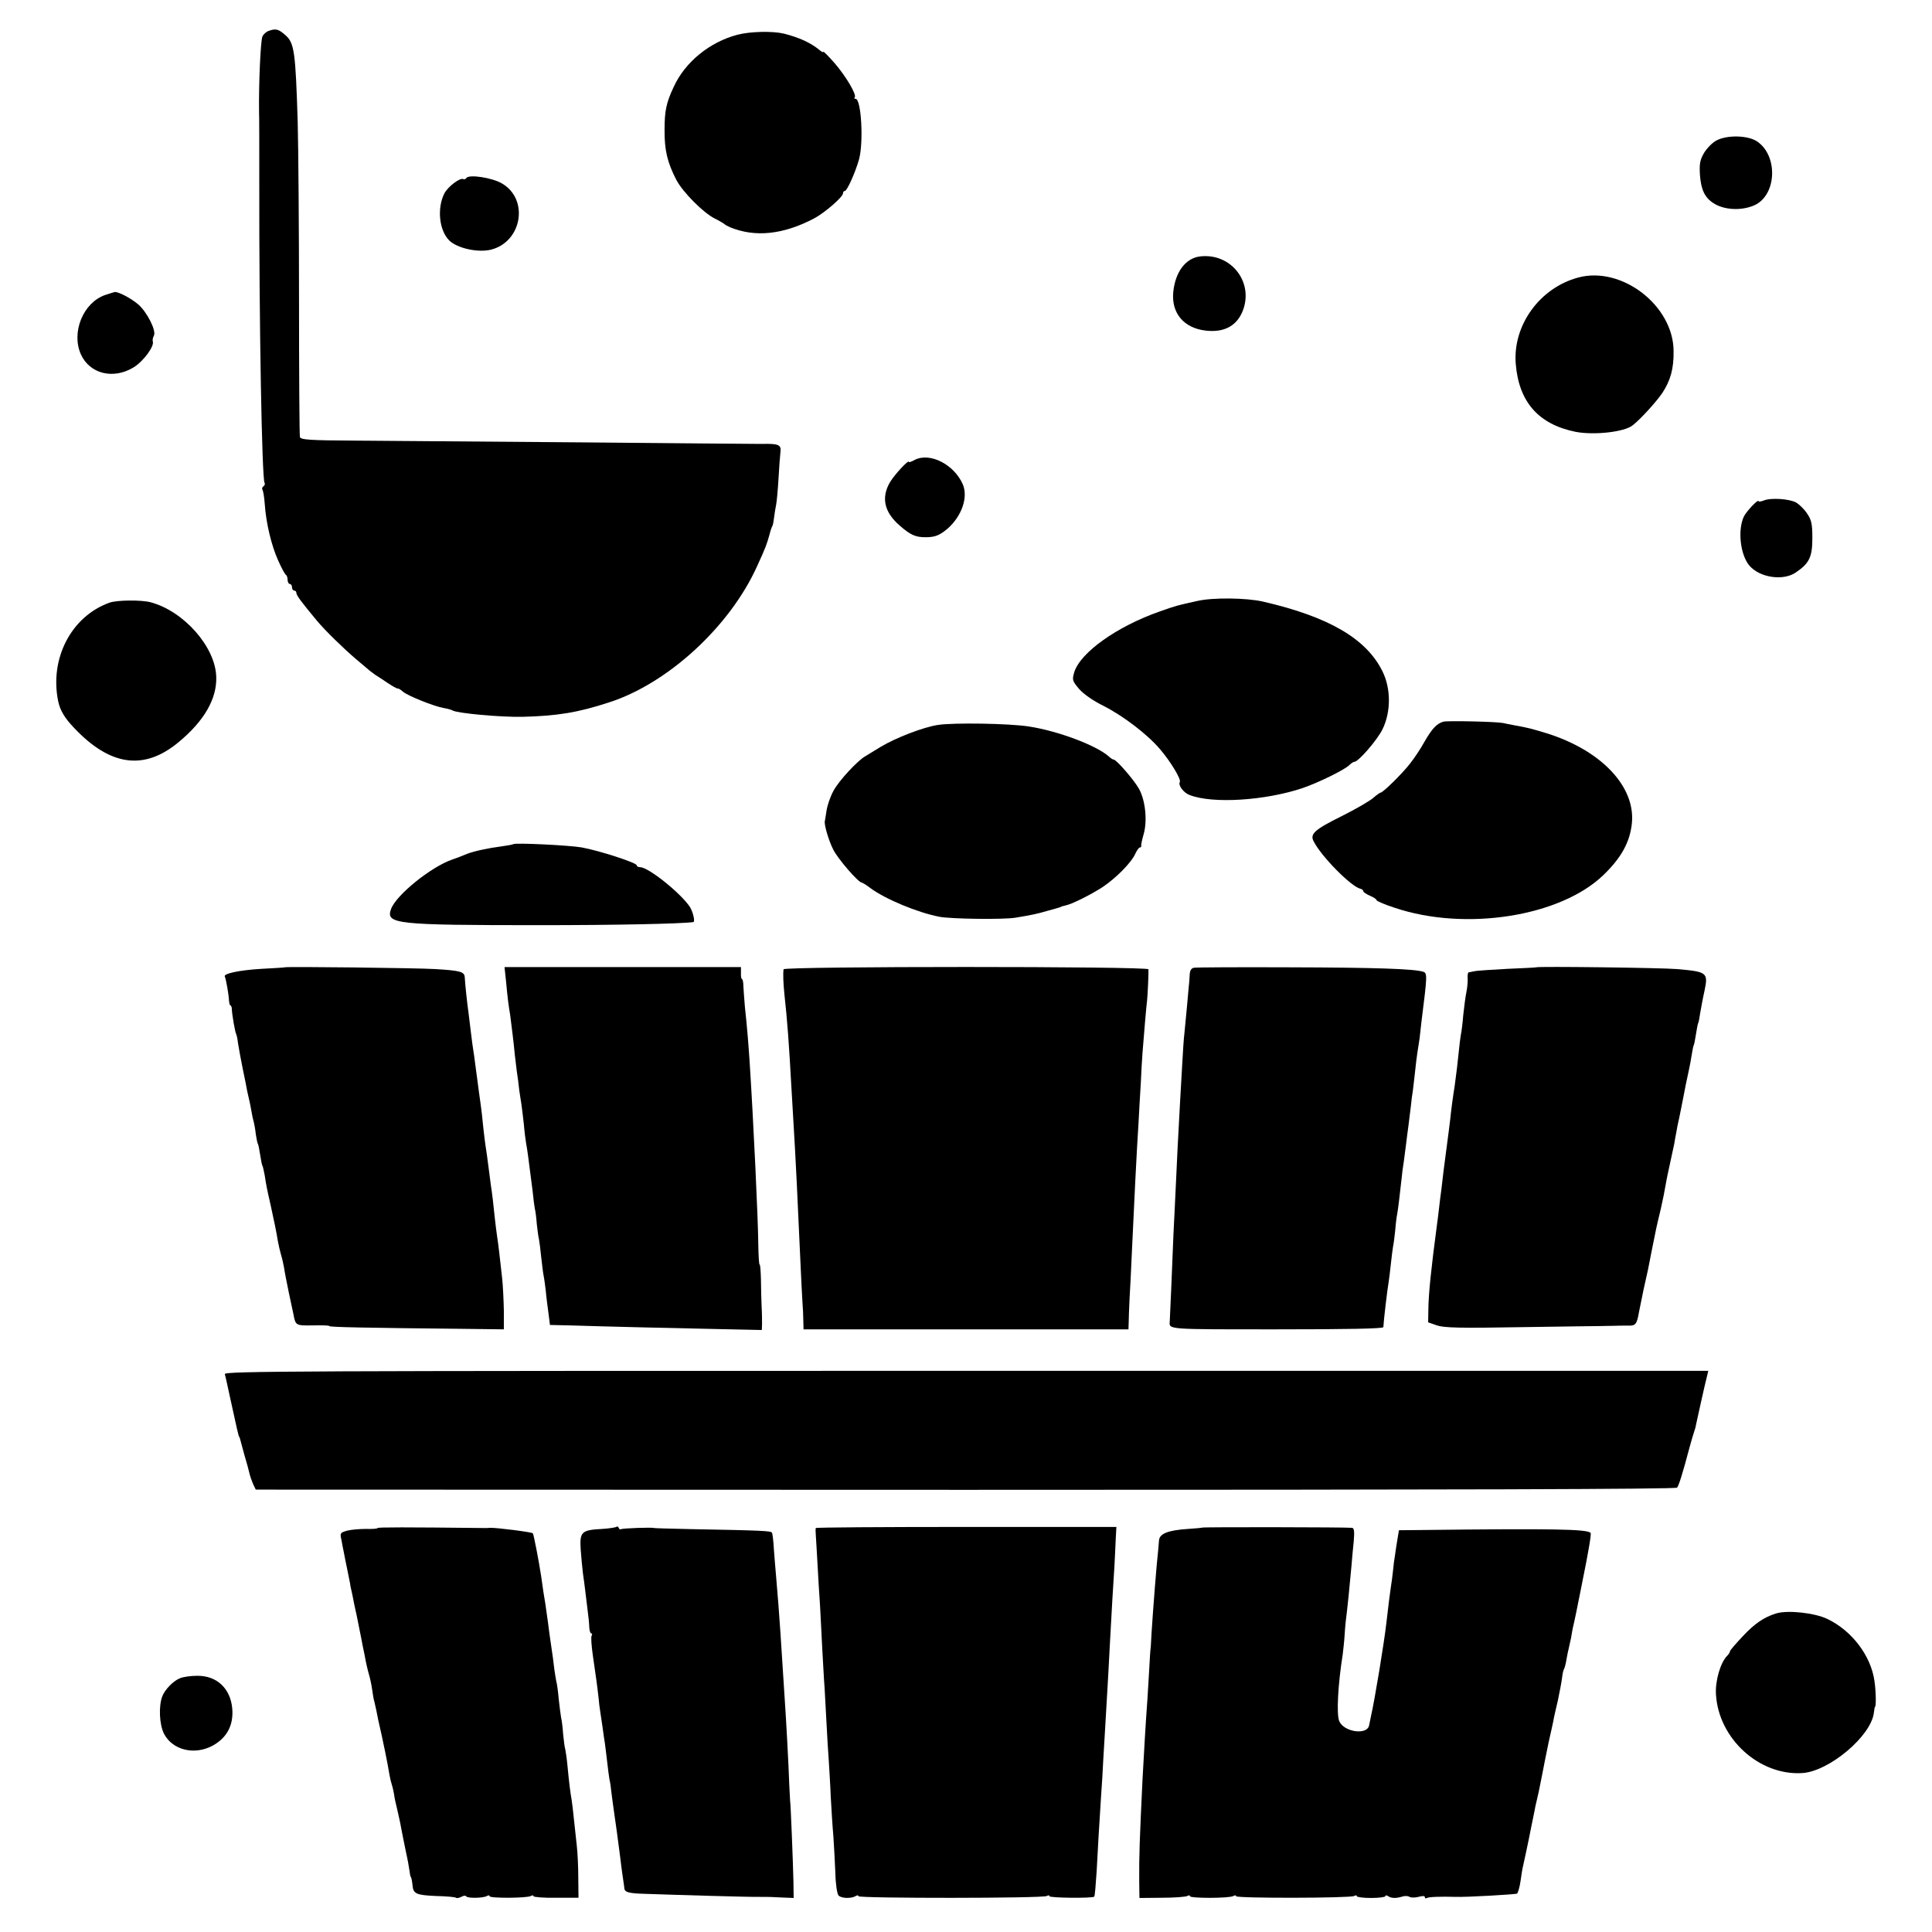
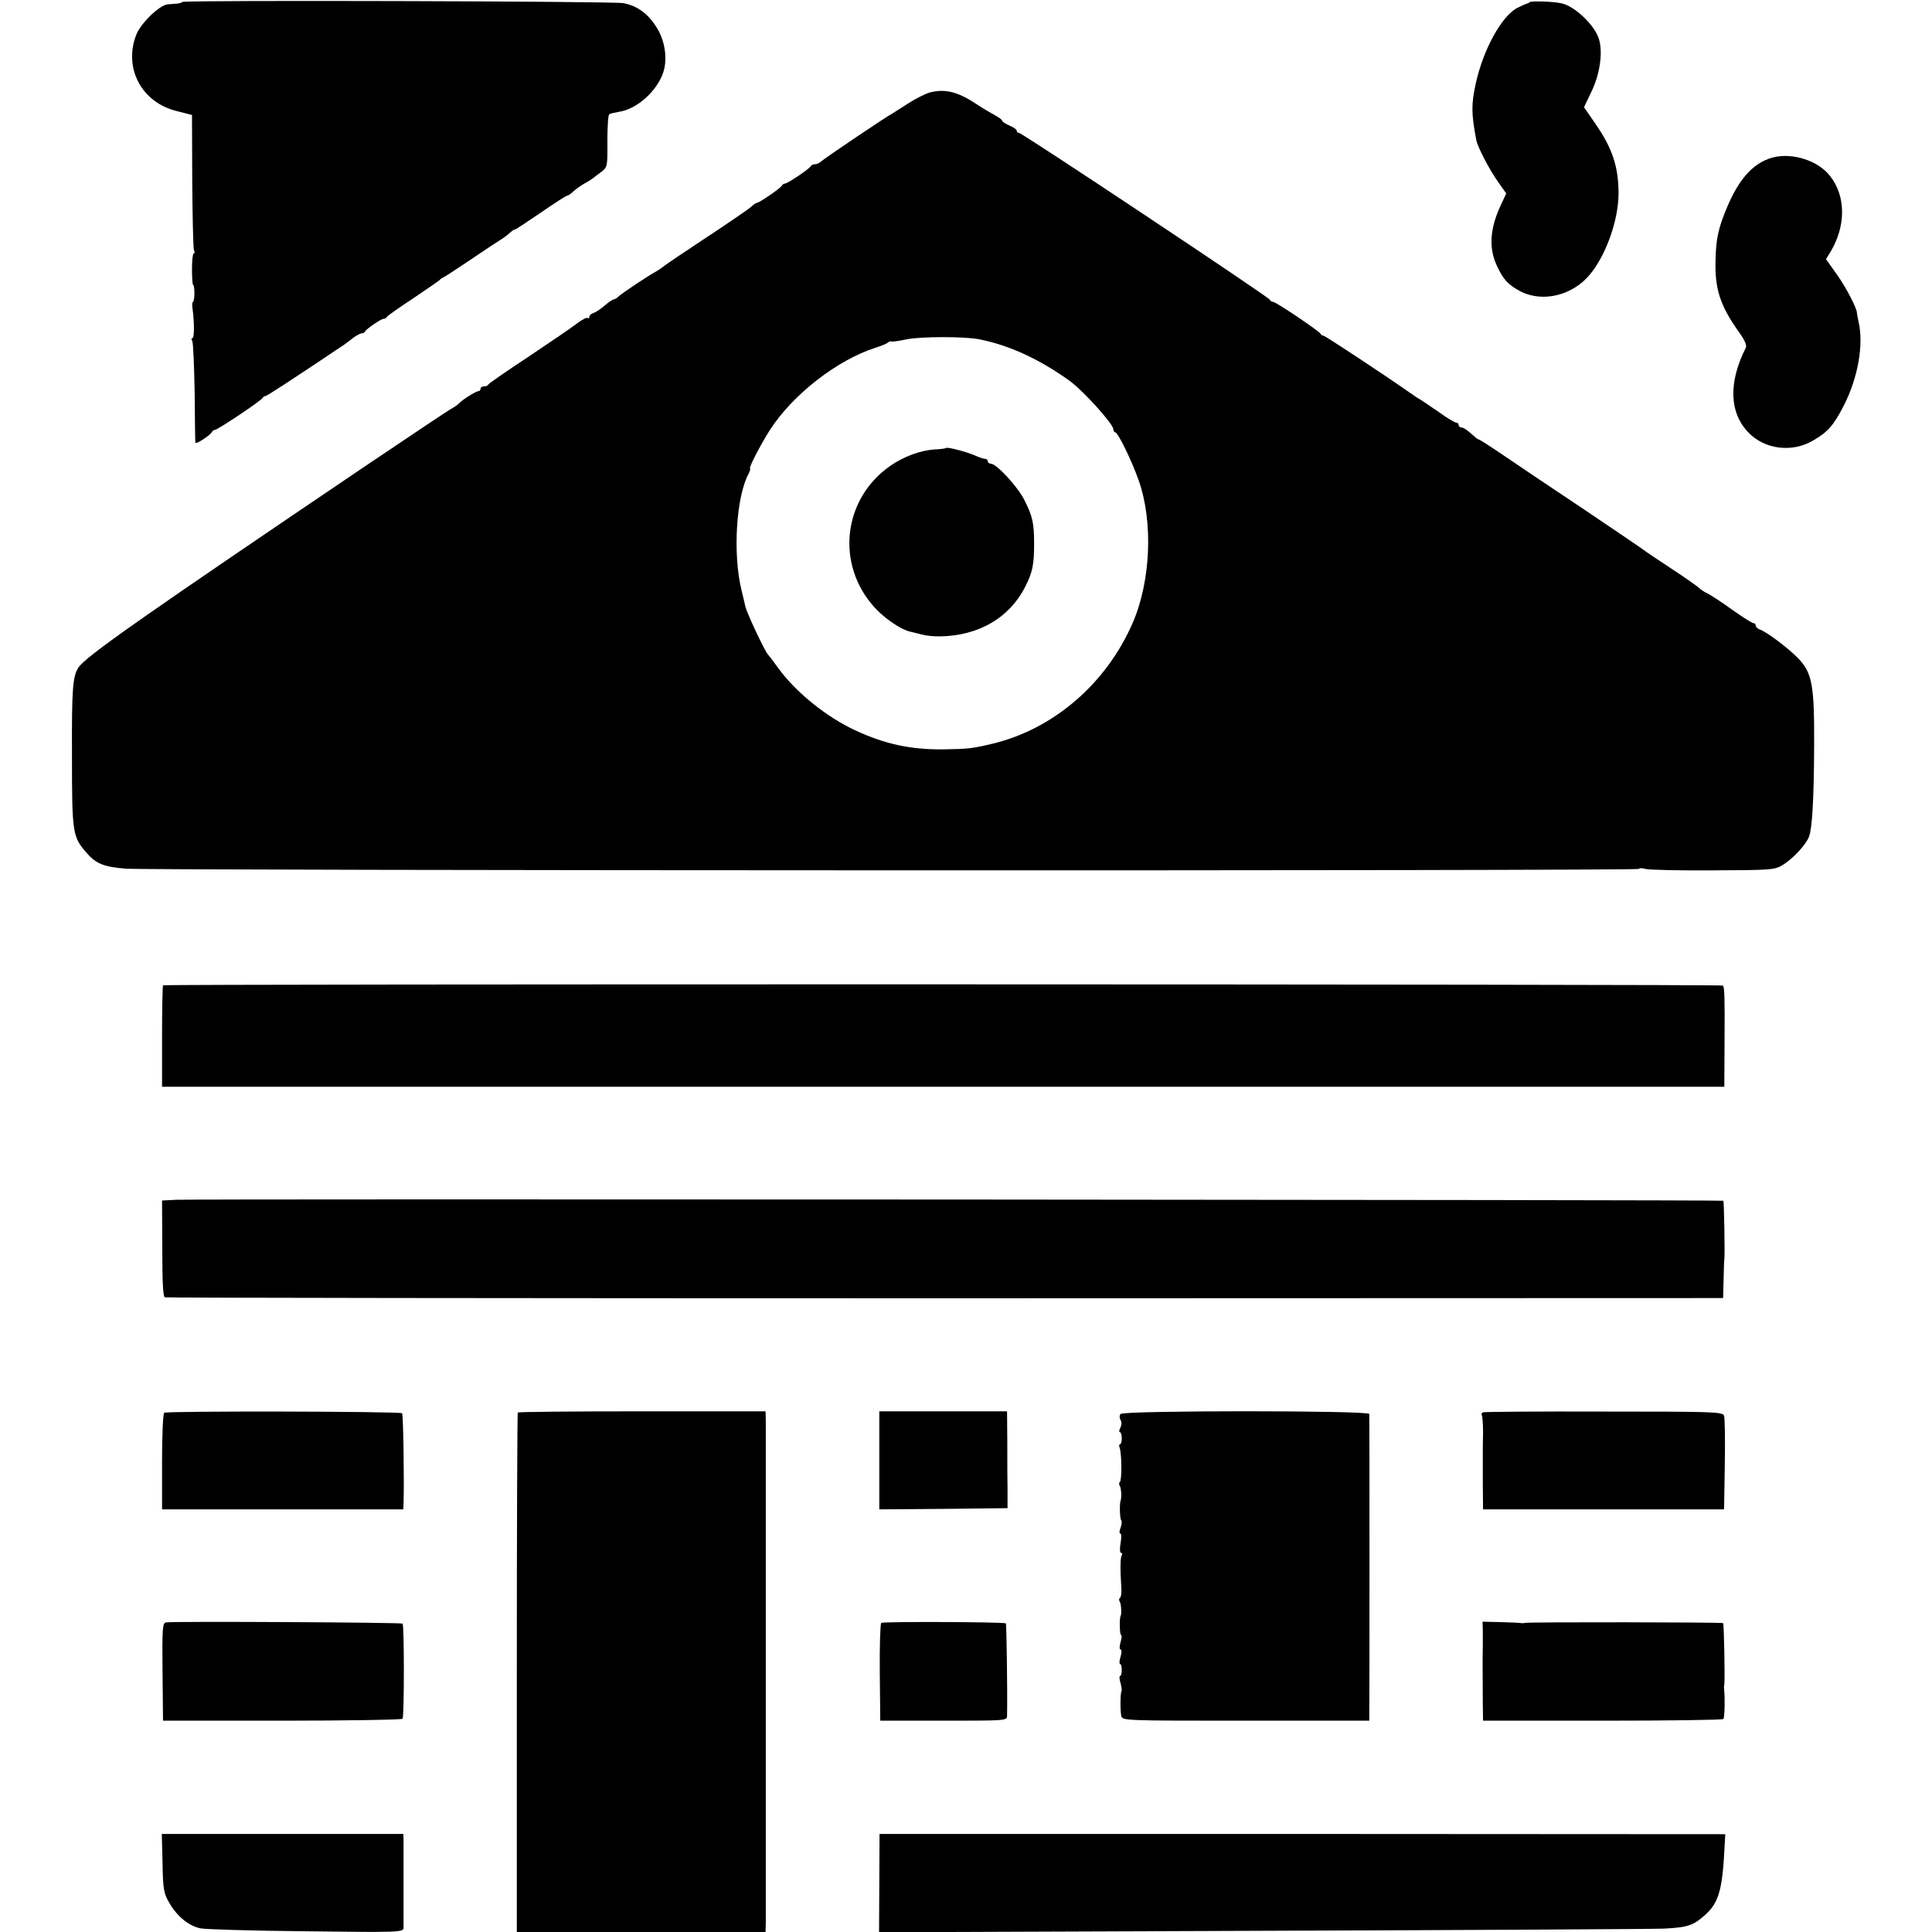
- <svg xmlns="http://www.w3.org/2000/svg" version="1.0" width="880pt" height="880pt" viewBox="0 0 880 880" preserveAspectRatio="xMidYMid meet">
-   <g transform="translate(0,880) scale(0.1,-0.1)" fill="#000000" stroke="none">
-     <path d="M1223 8659 c-11 -4 -24 -16 -28 -26 -8 -21 -17 -212 -15 -348 1 -11 1 -155 1 -320 -1 -632 12 -1346 24 -1364 3 -5 1 -12 -5 -16 -6 -4 -8 -11 -4 -17 3 -5 8 -34 10 -65 6 -86 30 -187 61 -256 15 -34 31 -63 35 -65 4 -2 8 -12 8 -23 0 -10 5 -19 10 -19 6 0 10 -7 10 -15 0 -8 5 -15 10 -15 6 0 10 -5 10 -11 0 -11 25 -44 95 -128 35 -42 119 -124 174 -171 29 -25 59 -49 65 -55 7 -5 19 -14 27 -20 9 -5 34 -22 55 -36 21 -14 42 -26 45 -25 4 1 15 -6 25 -15 23 -19 140 -66 185 -74 18 -3 36 -8 40 -11 22 -13 218 -31 319 -29 157 4 252 19 395 66 267 86 549 345 673 619 40 87 44 99 57 145 4 17 10 34 13 39 3 5 6 23 8 40 2 17 6 42 9 56 3 14 8 68 11 120 3 52 7 107 9 123 4 31 -10 37 -85 35 -25 0 -391 3 -815 7 -423 3 -886 7 -1028 8 -221 1 -258 4 -261 17 -2 8 -4 287 -4 620 0 333 -3 700 -6 815 -10 318 -15 359 -56 395 -32 28 -44 31 -77 19z" />
-     <path d="M3360 8642 c-127 -33 -239 -124 -291 -237 -34 -72 -42 -110 -42 -195 -1 -94 13 -151 54 -230 29 -55 122 -149 174 -175 22 -11 42 -23 45 -26 3 -3 14 -9 25 -14 114 -47 242 -34 383 40 49 26 132 98 132 115 0 6 3 10 8 10 10 0 48 84 65 145 21 78 10 275 -16 275 -6 0 -8 3 -4 6 11 11 -40 97 -92 157 -28 32 -51 55 -51 51 0 -4 -8 0 -17 8 -40 33 -92 57 -163 75 -51 12 -152 10 -210 -5z" />
-     <path d="M7818 8160 c-18 -9 -43 -35 -56 -56 -19 -33 -22 -49 -19 -101 5 -67 22 -103 61 -128 48 -32 128 -36 187 -10 102 46 109 226 12 291 -42 28 -137 30 -185 4z" />
-     <path d="M2124 7989 c-3 -5 -9 -7 -13 -5 -14 9 -70 -33 -87 -65 -34 -67 -24 -168 22 -214 36 -36 132 -57 191 -42 141 36 173 229 50 301 -45 27 -152 43 -163 25z" />
-     <path d="M5466 7632 c-66 -8 -113 -71 -122 -163 -9 -96 49 -164 149 -175 81 -9 137 20 165 84 57 132 -48 271 -192 254z" />
-     <path d="M7189 7536 c-176 -47 -299 -218 -285 -393 14 -174 104 -276 273 -310 84 -16 222 -1 260 30 39 31 107 107 134 146 38 58 53 111 52 192 -1 207 -236 388 -434 335z" />
-     <path d="M478 7456 c-99 -35 -154 -169 -110 -269 40 -90 148 -117 241 -60 44 27 95 96 87 118 -2 6 0 17 5 26 12 23 -32 109 -72 143 -32 27 -88 57 -106 56 -4 -1 -24 -7 -45 -14z" />
-     <path d="M4166 6705 c-14 -8 -26 -12 -26 -9 0 13 -65 -57 -86 -92 -41 -70 -27 -136 43 -197 49 -43 72 -54 118 -54 44 0 64 8 101 39 65 57 95 144 69 203 -40 90 -150 146 -219 110z" />
-     <path d="M8033 6520 c-13 -5 -23 -6 -23 -3 0 12 -52 -42 -66 -68 -30 -60 -18 -175 24 -225 47 -55 153 -71 211 -32 62 42 76 70 76 157 0 65 -4 83 -24 112 -13 20 -36 42 -50 50 -30 17 -116 23 -148 9z" />
-     <path d="M5455 6063 c-95 -21 -96 -21 -175 -49 -193 -68 -359 -186 -387 -276 -10 -35 -9 -39 22 -76 20 -23 64 -54 111 -77 89 -45 201 -130 259 -199 47 -55 96 -136 89 -148 -9 -14 17 -49 44 -59 104 -41 343 -26 514 31 71 24 194 84 215 106 8 8 18 14 22 14 18 0 104 99 128 148 39 79 39 186 0 264 -73 149 -245 249 -545 318 -75 17 -226 19 -297 3z" />
-     <path d="M499 6055 c-174 -62 -274 -254 -234 -449 9 -42 29 -76 72 -121 165 -175 320 -196 477 -65 116 96 174 197 171 296 -3 137 -148 301 -300 341 -43 11 -152 10 -186 -2z" />
-     <path d="M6575 5513 c-30 -8 -52 -31 -87 -92 -17 -31 -47 -76 -67 -101 -37 -47 -122 -130 -132 -130 -3 0 -19 -11 -35 -25 -16 -14 -80 -51 -142 -82 -125 -62 -147 -82 -128 -116 35 -69 171 -206 212 -215 8 -2 14 -7 14 -12 0 -4 14 -13 30 -20 17 -7 30 -16 30 -20 0 -4 37 -20 83 -35 322 -108 754 -40 950 149 82 79 121 150 130 236 17 167 -139 332 -388 410 -72 22 -85 25 -145 36 -19 4 -44 8 -55 11 -32 6 -248 11 -270 6z" />
-     <path d="M4272 5498 c-66 -10 -191 -58 -261 -100 -29 -18 -62 -38 -72 -44 -35 -21 -117 -109 -142 -155 -14 -25 -28 -65 -32 -90 -4 -24 -7 -46 -8 -49 -4 -16 18 -90 38 -129 21 -43 115 -151 130 -151 3 0 21 -11 38 -24 68 -51 217 -113 317 -132 56 -10 290 -13 345 -4 78 13 97 17 145 31 25 7 48 13 53 15 4 1 8 2 10 4 1 1 9 3 17 5 30 5 115 48 170 83 62 41 134 113 152 155 7 15 16 27 20 27 5 0 7 3 6 8 -1 4 4 27 11 52 18 61 8 155 -21 207 -23 41 -103 133 -115 133 -3 0 -14 6 -22 14 -57 51 -233 117 -365 137 -89 14 -343 18 -414 7z" />
-     <path d="M2338 4955 c-2 -2 -25 -6 -53 -10 -62 -8 -126 -22 -157 -34 -21 -9 -55 -22 -68 -26 -98 -34 -257 -163 -279 -226 -24 -68 18 -73 679 -73 336 0 640 6 698 14 9 1 -1 45 -15 68 -40 62 -189 182 -227 182 -9 0 -16 4 -16 9 0 11 -168 66 -250 81 -56 10 -304 22 -312 15z" />
-     <path d="M1297 4394 c-1 -1 -49 -4 -107 -7 -101 -6 -174 -22 -166 -35 5 -9 18 -82 19 -109 1 -13 4 -23 7 -23 3 0 6 -8 6 -17 1 -26 15 -106 20 -114 2 -3 6 -21 8 -40 3 -19 12 -70 21 -114 9 -44 19 -91 21 -105 3 -14 7 -32 9 -40 2 -8 7 -31 10 -50 3 -19 8 -42 11 -51 2 -9 7 -33 9 -54 3 -20 7 -40 9 -44 3 -3 7 -26 11 -51 4 -25 8 -48 11 -51 2 -4 6 -24 10 -44 7 -45 8 -52 28 -140 16 -74 24 -111 32 -160 3 -16 9 -43 14 -60 5 -16 11 -43 14 -60 2 -16 12 -66 21 -110 9 -44 19 -88 21 -98 10 -55 10 -55 89 -54 41 1 75 0 75 -3 0 -5 148 -8 635 -13 l160 -2 0 85 c-1 47 -4 114 -8 150 -12 106 -17 153 -23 190 -3 19 -7 55 -10 80 -6 61 -13 120 -18 150 -2 14 -7 52 -11 85 -4 32 -9 68 -11 80 -3 18 -9 60 -19 160 -2 17 -8 64 -14 105 -5 41 -13 95 -16 120 -3 25 -7 54 -9 65 -2 11 -7 48 -11 82 -4 35 -9 75 -11 90 -6 41 -16 135 -17 160 -1 27 -18 32 -135 39 -74 5 -680 12 -685 8z" />
-     <path d="M2305 4330 c7 -75 10 -100 19 -155 5 -40 16 -124 21 -180 2 -16 6 -50 9 -75 4 -25 9 -63 11 -85 3 -22 8 -51 10 -65 2 -14 7 -54 11 -90 3 -36 8 -74 10 -85 2 -11 7 -40 10 -65 3 -25 7 -56 9 -70 2 -14 7 -52 11 -85 3 -33 8 -69 10 -80 3 -11 7 -42 9 -70 3 -27 7 -59 10 -70 2 -11 7 -47 10 -80 4 -33 8 -71 11 -85 3 -14 7 -45 10 -70 2 -25 8 -70 12 -100 l7 -55 90 -2 c151 -5 490 -13 688 -17 l187 -4 1 27 c0 14 0 51 -2 81 -1 30 -3 85 -3 122 -1 38 -3 68 -6 68 -3 0 -5 39 -6 88 -1 121 -22 562 -39 827 -6 91 -12 167 -22 258 -3 34 -6 77 -7 95 0 17 -3 32 -6 32 -3 0 -6 12 -5 27 l0 28 -538 0 -539 0 7 -65z" />
-     <path d="M3569 4385 c-3 -24 -1 -64 4 -115 13 -117 21 -228 31 -410 3 -47 7 -123 10 -170 10 -163 20 -370 31 -620 4 -85 8 -175 10 -200 2 -25 4 -63 4 -85 l1 -40 740 0 740 0 1 30 c0 16 2 66 4 110 3 44 7 134 10 200 9 200 23 484 31 603 2 46 7 125 10 175 2 51 6 115 8 142 7 89 17 209 21 240 3 31 7 122 6 140 -1 14 -1661 14 -1662 0z" />
-     <path d="M5438 4392 c-12 -2 -18 -13 -19 -30 -1 -15 -2 -38 -4 -52 -1 -14 -5 -59 -9 -100 -4 -41 -9 -93 -11 -115 -3 -22 -7 -85 -10 -140 -3 -55 -8 -134 -10 -175 -8 -139 -15 -284 -20 -395 -3 -60 -7 -153 -10 -205 -2 -53 -7 -163 -10 -245 -4 -83 -7 -152 -7 -155 -2 -36 -16 -35 487 -35 316 0 485 3 486 10 1 28 19 179 24 205 2 14 7 50 10 81 3 31 8 67 10 80 3 13 7 47 10 74 2 28 6 61 9 75 4 22 11 78 21 170 1 14 5 44 9 68 3 23 8 61 11 85 3 23 7 58 10 77 2 19 7 59 11 89 3 30 7 61 9 70 1 9 6 48 10 86 4 39 9 79 11 90 2 11 6 40 10 65 3 25 7 61 9 80 26 206 27 218 7 224 -42 13 -215 19 -607 20 -231 1 -428 0 -437 -2z" />
-     <path d="M6997 4394 c-1 -1 -60 -4 -132 -7 -71 -4 -139 -8 -150 -11 -11 -2 -23 -5 -26 -5 -3 -1 -5 -13 -4 -28 1 -16 -2 -44 -6 -63 -4 -19 -10 -66 -14 -103 -3 -37 -8 -78 -11 -90 -2 -12 -7 -49 -10 -82 -3 -33 -11 -100 -18 -150 -8 -49 -17 -117 -20 -150 -4 -33 -11 -89 -16 -125 -5 -36 -11 -87 -15 -115 -3 -27 -8 -66 -10 -85 -3 -19 -7 -55 -10 -80 -3 -25 -7 -61 -10 -80 -27 -204 -38 -311 -39 -384 l-1 -59 40 -14 c32 -11 105 -13 385 -8 190 3 352 5 360 5 8 0 33 1 55 1 22 1 54 1 72 1 33 -1 39 6 49 65 3 15 12 59 20 98 9 38 17 79 20 90 5 28 33 166 38 190 2 11 12 52 21 90 9 39 18 85 21 104 3 18 8 42 10 52 6 29 21 99 30 139 2 14 6 36 9 50 2 14 8 45 14 70 5 25 12 59 15 75 13 69 18 92 27 133 5 23 12 59 15 80 3 20 7 39 9 42 2 3 6 25 10 50 4 25 8 47 10 50 2 3 6 23 9 45 4 22 12 68 20 103 17 82 12 86 -126 98 -69 6 -635 13 -641 8z" />
-     <path d="M1024 2541 c3 -9 14 -61 26 -116 28 -128 37 -170 40 -170 1 0 3 -7 5 -15 2 -8 11 -40 19 -70 9 -30 19 -66 22 -80 3 -14 11 -36 17 -50 l12 -25 3233 -1 c2248 0 3235 3 3241 10 9 13 25 64 56 181 9 33 19 67 22 75 3 8 7 22 8 30 4 19 41 187 50 221 l6 25 -3380 0 c-3067 0 -3381 -1 -3377 -15z" />
-     <path d="M1720 1840 c0 -3 -24 -5 -52 -4 -29 0 -68 -3 -87 -8 -31 -9 -33 -11 -26 -41 3 -18 8 -43 11 -57 2 -14 10 -50 16 -80 6 -30 12 -59 13 -65 0 -5 4 -23 8 -40 3 -16 9 -41 11 -55 3 -14 8 -36 11 -50 3 -14 7 -36 10 -50 3 -14 7 -36 10 -50 2 -14 10 -50 16 -80 5 -30 14 -68 19 -85 5 -16 12 -48 15 -70 3 -22 7 -47 10 -55 2 -8 6 -26 9 -40 3 -14 7 -34 9 -45 22 -95 44 -204 51 -249 2 -13 7 -34 11 -46 4 -12 8 -32 10 -43 1 -12 8 -44 15 -72 6 -27 14 -61 16 -75 8 -41 12 -62 24 -120 7 -30 13 -66 15 -80 2 -14 4 -26 5 -27 4 -4 7 -21 9 -40 3 -39 17 -45 106 -49 48 -1 90 -5 92 -8 3 -3 14 -1 24 4 10 6 20 7 23 2 5 -9 78 -8 94 2 7 4 12 4 12 -1 0 -10 171 -9 188 1 7 4 12 4 12 -1 0 -4 46 -8 102 -7 l103 0 -1 90 c0 49 -3 116 -7 149 -4 33 -9 87 -13 120 -3 33 -8 71 -10 85 -6 33 -12 81 -19 155 -3 33 -8 67 -10 76 -3 9 -7 40 -10 70 -2 30 -6 63 -9 74 -2 11 -7 49 -11 85 -3 36 -8 72 -11 81 -2 9 -6 34 -9 55 -4 34 -7 60 -19 139 -2 11 -6 45 -10 75 -4 30 -10 69 -12 85 -6 36 -11 64 -19 125 -10 66 -34 192 -38 196 -6 6 -167 26 -194 25 -7 -1 -19 -1 -25 -1 -358 4 -488 4 -488 0z" />
-     <path d="M2809 1846 c-3 -3 -32 -8 -65 -10 -96 -5 -104 -13 -99 -94 3 -37 7 -85 10 -107 3 -22 8 -56 10 -75 2 -19 7 -60 11 -90 4 -30 8 -67 8 -82 1 -16 5 -28 9 -28 5 0 5 -5 2 -10 -4 -6 -1 -45 5 -88 6 -42 13 -93 16 -112 3 -19 7 -55 10 -80 2 -25 6 -54 8 -66 2 -12 7 -45 11 -74 4 -29 8 -60 10 -69 1 -9 6 -45 10 -81 4 -36 9 -74 11 -85 3 -11 7 -38 9 -60 3 -22 7 -56 10 -75 6 -38 23 -164 30 -220 2 -19 7 -57 11 -85 4 -27 8 -53 8 -57 2 -17 22 -22 89 -24 170 -6 485 -15 520 -14 53 0 56 0 112 -3 l50 -2 -1 75 c-2 91 -13 365 -15 365 0 0 -2 34 -4 75 -3 96 -15 309 -20 380 -3 49 -12 187 -20 310 -4 63 -14 194 -20 260 -3 30 -7 85 -10 122 -2 38 -6 72 -9 77 -6 8 -42 10 -366 16 -91 2 -167 4 -170 5 -10 4 -143 -1 -151 -5 -4 -3 -9 0 -11 6 -2 5 -6 8 -9 5z" />
-     <path d="M3716 1840 c-2 -3 -1 -18 0 -35 1 -16 5 -77 8 -135 3 -58 8 -139 11 -180 2 -41 7 -129 10 -195 4 -66 8 -149 11 -185 2 -36 6 -110 9 -165 3 -55 7 -129 10 -165 2 -36 7 -110 9 -165 3 -55 8 -136 12 -180 3 -44 7 -119 9 -168 1 -48 8 -93 14 -100 11 -14 58 -16 79 -3 7 4 12 4 12 -1 0 -10 841 -10 858 1 7 4 12 4 12 -1 0 -8 196 -10 204 -2 3 2 7 54 11 114 6 118 11 197 20 340 4 50 8 124 10 165 4 71 9 146 20 340 3 47 7 130 10 185 8 153 16 283 21 360 2 39 5 95 6 125 l3 55 -684 0 c-375 0 -684 -2 -685 -5z" />
-     <path d="M5476 1842 c-2 -1 -30 -4 -64 -6 -93 -6 -132 -22 -133 -54 -1 -15 -3 -36 -4 -47 -6 -47 -23 -265 -30 -375 -2 -41 -4 -75 -5 -75 0 0 -3 -36 -5 -80 -2 -44 -7 -111 -9 -150 -7 -92 -16 -248 -22 -360 -13 -273 -16 -349 -15 -465 l1 -75 103 1 c56 0 108 4 115 8 7 4 12 4 12 -1 0 -10 181 -10 198 1 7 4 12 4 12 -1 0 -10 522 -9 538 1 7 4 12 4 12 -1 0 -4 29 -8 65 -8 36 0 65 4 65 8 0 5 6 5 13 0 15 -10 36 -10 63 -2 11 4 27 4 34 -1 7 -4 26 -4 41 0 18 5 29 5 29 -1 0 -6 4 -7 10 -4 8 5 61 7 130 5 45 -2 273 11 280 15 4 3 12 29 16 58 4 28 8 54 9 57 4 17 26 119 30 140 3 14 9 48 15 75 6 28 12 59 14 70 3 11 9 40 15 65 5 25 12 59 15 75 10 51 15 78 30 150 9 39 18 81 21 95 2 14 12 57 21 95 8 39 17 85 19 103 2 18 6 36 9 40 3 5 8 24 11 43 3 19 8 41 10 49 2 8 7 31 11 50 3 19 7 40 8 45 5 19 26 120 31 148 3 15 8 39 11 55 30 147 43 226 39 230 -17 17 -168 20 -767 13 l-106 -1 -7 -42 c-4 -24 -9 -56 -11 -72 -3 -16 -7 -48 -9 -70 -2 -23 -7 -57 -10 -76 -5 -33 -10 -75 -20 -160 -10 -90 -53 -352 -71 -430 -3 -14 -6 -31 -8 -39 -9 -46 -116 -30 -136 20 -13 30 -6 166 16 304 2 17 7 59 9 94 2 35 7 80 10 100 4 33 9 81 21 211 2 25 6 73 10 108 4 48 2 62 -8 63 -27 3 -680 4 -682 1z" />
-     <path d="M8090 1451 c-55 -17 -98 -46 -152 -104 -32 -34 -58 -64 -58 -68 0 -4 -6 -14 -13 -21 -31 -31 -55 -115 -51 -176 12 -202 198 -371 394 -358 121 8 311 167 325 273 2 16 4 28 5 28 6 0 5 70 -2 118 -16 115 -103 230 -215 283 -58 28 -181 41 -233 25z" />
-     <path d="M820 1156 c-32 -13 -69 -52 -81 -83 -17 -45 -13 -129 8 -170 39 -75 139 -99 222 -54 65 36 95 93 89 168 -8 92 -70 151 -160 150 -29 0 -64 -5 -78 -11z" />
+ <svg xmlns="http://www.w3.org/2000/svg" version="1.0" width="800pt" height="800pt" viewBox="0 0 800 800" preserveAspectRatio="xMidYMid meet">
+   <g transform="translate(0,800) scale(0.1,-0.1)" fill="#000000" stroke="none">
+     <path d="M756 7992 c-4 -3 -15 -7 -24 -7 -9 -1 -26 -2 -38 -3 -33 -3 -110 -77 -129 -124 -55 -138 20 -282 167 -318 l63 -16 1 -272 c1 -149 4 -278 7 -287 4 -8 3 -15 -1 -15 -4 0 -7 -29 -7 -65 0 -36 2 -65 5 -65 3 0 5 -16 5 -35 0 -19 -3 -35 -6 -35 -3 0 -4 -12 -2 -27 8 -56 8 -123 0 -123 -5 0 -5 -5 -1 -12 4 -6 8 -102 10 -212 1 -111 2 -205 3 -209 1 -9 64 32 69 45 2 4 8 8 12 8 11 0 194 122 198 133 2 4 7 7 11 7 6 0 104 64 325 212 10 7 29 21 41 31 13 9 28 17 33 17 6 0 12 3 14 8 5 10 66 52 77 52 5 0 11 3 13 8 2 4 50 38 108 76 58 39 107 73 110 76 3 4 10 9 15 11 6 2 57 36 114 74 57 39 112 75 122 81 10 6 27 18 37 27 10 10 21 17 25 17 3 0 51 32 107 70 56 39 105 70 109 70 4 0 16 8 27 19 11 10 31 24 44 31 13 7 29 17 34 21 6 5 23 18 37 28 24 19 25 23 24 126 0 58 3 109 8 112 4 3 23 7 40 10 74 11 156 84 183 162 18 53 9 125 -22 179 -36 62 -83 98 -143 109 -40 8 -1818 13 -1825 5z" />
+     <path d="M6334 7991 c-3 -3 -9 -6 -12 -6 -4 -1 -22 -9 -40 -18 -65 -35 -140 -172 -171 -312 -19 -87 -19 -124 2 -235 5 -28 55 -124 90 -173 l34 -48 -19 -41 c-49 -101 -55 -184 -19 -260 25 -55 47 -78 96 -104 92 -48 217 -18 289 70 67 81 118 226 118 335 0 109 -25 186 -94 286 l-49 71 33 69 c36 77 47 172 25 224 -24 57 -100 126 -150 137 -34 8 -127 11 -133 5z" />
+     <path d="M3850 7617 c-18 -5 -58 -25 -89 -45 -31 -20 -61 -39 -66 -42 -21 -10 -280 -185 -293 -197 -7 -7 -19 -13 -27 -13 -7 0 -15 -3 -17 -7 -4 -11 -97 -73 -107 -73 -5 0 -11 -4 -13 -8 -4 -10 -94 -72 -104 -72 -4 0 -14 -7 -23 -16 -9 -8 -90 -64 -181 -124 -91 -60 -171 -114 -178 -120 -7 -6 -23 -17 -35 -24 -32 -17 -140 -89 -155 -103 -7 -7 -17 -13 -21 -13 -4 0 -21 -11 -37 -25 -16 -14 -37 -28 -46 -31 -10 -3 -18 -10 -18 -16 0 -6 -3 -8 -6 -5 -4 4 -23 -6 -43 -21 -20 -16 -110 -77 -201 -138 -91 -60 -166 -112 -168 -116 -2 -5 -10 -8 -18 -8 -8 0 -14 -4 -14 -10 0 -5 -5 -10 -10 -10 -10 0 -70 -38 -80 -51 -3 -4 -19 -15 -37 -25 -18 -11 -171 -113 -340 -227 -938 -634 -1169 -796 -1198 -841 -24 -36 -28 -88 -27 -361 0 -328 2 -340 62 -408 38 -44 72 -57 162 -64 117 -8 6259 -10 6264 -1 3 4 15 4 27 0 12 -4 137 -7 278 -6 246 1 258 2 292 23 42 26 95 83 108 117 13 36 20 155 21 379 1 247 -8 299 -66 359 -42 43 -127 107 -158 119 -10 3 -18 11 -18 17 0 5 -4 10 -10 10 -5 0 -45 25 -87 55 -43 31 -89 61 -103 68 -14 6 -29 17 -35 23 -5 5 -57 42 -115 80 -58 38 -107 71 -110 74 -3 3 -115 79 -250 170 -135 90 -287 192 -338 227 -51 35 -96 63 -98 63 -3 0 -12 6 -19 13 -33 29 -45 37 -55 37 -5 0 -10 5 -10 10 0 6 -5 10 -10 10 -6 0 -38 19 -71 43 -33 23 -68 46 -77 52 -10 5 -30 19 -47 31 -106 74 -348 234 -355 234 -4 0 -10 3 -12 8 -5 11 -185 132 -196 132 -6 0 -12 4 -14 9 -4 11 -1026 691 -1039 691 -5 0 -9 4 -9 9 0 5 -13 14 -30 21 -16 7 -30 16 -30 20 0 3 -12 13 -27 21 -15 8 -53 30 -83 50 -76 50 -128 62 -190 46z m205 -1022 c123 -24 251 -83 374 -172 57 -41 181 -179 181 -200 0 -7 4 -13 8 -13 11 0 69 -119 97 -199 61 -172 50 -421 -26 -593 -109 -249 -326 -436 -577 -497 -89 -21 -100 -22 -207 -24 -134 -1 -239 21 -364 79 -120 56 -245 157 -318 257 -21 29 -40 54 -43 57 -11 9 -89 174 -94 200 -3 14 -10 44 -16 68 -36 149 -22 385 30 481 6 12 8 21 6 21 -8 0 43 98 81 158 95 148 279 291 438 342 22 7 45 16 51 21 6 5 13 7 15 5 2 -2 31 2 64 9 59 12 241 12 300 0z" />
+     <path d="M3918 6145 c-2 -2 -23 -5 -48 -6 -59 -4 -127 -29 -182 -67 -199 -137 -229 -411 -65 -589 40 -44 108 -90 144 -98 10 -2 32 -8 48 -12 17 -5 53 -9 80 -8 158 3 285 77 350 205 31 61 37 92 37 180 0 82 -6 112 -40 179 -27 55 -116 151 -139 151 -7 0 -13 5 -13 10 0 6 -5 10 -11 10 -6 0 -25 6 -42 14 -34 15 -114 36 -119 31z" />
+     <path d="M7341 7348 c-88 -24 -151 -99 -207 -250 -20 -55 -28 -95 -30 -165 -5 -128 17 -197 100 -313 21 -29 30 -51 25 -60 -72 -142 -69 -269 11 -351 67 -70 180 -84 266 -34 63 36 87 64 130 148 57 112 82 251 60 344 -4 18 -7 35 -7 38 1 16 -46 108 -84 160 l-44 62 18 29 c65 107 65 232 -1 315 -49 64 -156 98 -237 77z" />
+     <path d="M675 3920 c-2 -3 -4 -99 -4 -213 l0 -207 3235 0 3234 0 1 188 c1 187 0 224 -7 231 -5 6 -6456 7 -6459 1z" />
+     <path d="M733 3032 l-62 -3 1 -199 c0 -141 3 -200 11 -202 7 -2 1461 -4 3232 -4 l3220 1 2 75 c1 41 2 80 3 85 3 18 -1 240 -4 243 -4 4 -6322 8 -6403 4z" />
+     <path d="M680 2150 c-5 -3 -9 -94 -9 -203 l0 -197 500 0 499 0 1 23 c3 99 -1 370 -6 375 -8 8 -972 10 -985 2z" />
+     <path d="M2144 2151 c-2 -2 -4 -487 -4 -1078 l0 -1073 515 0 515 0 1 38 c0 51 0 2038 0 2082 l-1 36 -511 0 c-280 0 -512 -2 -515 -5z" />
+     <path d="M3641 1953 l0 -203 265 2 266 3 0 73 c-1 39 -1 130 -1 200 l-1 128 -264 0 -265 0 0 -203z" />
+     <path d="M4640 2145 c-5 -6 -5 -17 0 -25 5 -8 5 -21 -1 -32 -5 -10 -6 -18 -2 -18 4 0 8 -11 8 -25 0 -14 -3 -25 -7 -25 -4 0 -5 -6 -2 -14 9 -23 10 -137 1 -143 -4 -2 -4 -10 0 -16 6 -10 8 -48 3 -62 -5 -13 -3 -76 3 -81 3 -3 2 -17 -3 -30 -5 -13 -6 -24 -1 -24 5 0 5 -18 1 -40 -4 -23 -3 -40 2 -40 5 0 6 -5 3 -10 -6 -10 -7 -53 -2 -133 2 -21 -1 -41 -5 -43 -5 -3 -5 -11 -1 -17 6 -10 8 -52 3 -59 -5 -8 -4 -78 2 -78 4 0 3 -13 -2 -30 -5 -17 -5 -30 0 -30 5 0 5 -13 0 -30 -5 -16 -6 -30 -2 -30 4 0 7 -11 7 -25 0 -14 -3 -25 -7 -25 -4 0 -3 -13 2 -29 4 -16 6 -31 4 -34 -5 -5 -6 -77 -1 -102 4 -20 12 -20 515 -20 l512 0 0 25 c1 35 1 1233 0 1245 0 15 -1018 15 -1030 0z" />
+     <path d="M6141 2152 c-6 -2 -8 -8 -5 -13 3 -6 5 -38 5 -72 -1 -34 -1 -71 -1 -82 0 -11 0 -68 0 -127 l1 -108 499 0 499 0 3 185 c2 102 0 194 -3 203 -6 16 -44 17 -496 17 -270 1 -495 -1 -502 -3z" />
+     <path d="M687 1282 c-14 -3 -16 -26 -14 -205 l2 -202 493 0 c272 0 496 4 499 8 7 11 7 387 0 394 -6 5 -951 10 -980 5z" />
+     <path d="M3649 1280 c-4 -3 -7 -96 -6 -205 l2 -200 263 0 c256 0 262 0 262 20 2 93 -2 380 -5 383 -6 6 -506 8 -516 2z" />
+     <path d="M6140 1245 c0 -22 0 -47 0 -55 -1 -24 -1 -140 0 -250 l1 -65 494 0 c271 0 497 3 501 7 6 6 7 91 3 126 -1 4 0 12 1 17 3 18 -1 250 -5 254 -4 4 -801 5 -820 1 -5 -1 -12 -2 -15 -1 -3 1 -40 3 -83 4 l-78 2 1 -40z" />
+     <path d="M673 285 c2 -110 5 -125 29 -166 32 -55 81 -95 129 -104 19 -4 215 -10 437 -12 385 -5 402 -4 403 14 0 26 0 333 0 364 l-1 25 -500 0 -500 0 3 -121z" />
+     <path d="M3641 203 l-1 -204 1583 6 c870 3 1620 7 1667 9 99 5 122 13 172 58 57 52 71 106 80 298 l2 35 -1751 1 -1751 0 -1 -203z" />
  </g>
</svg>
